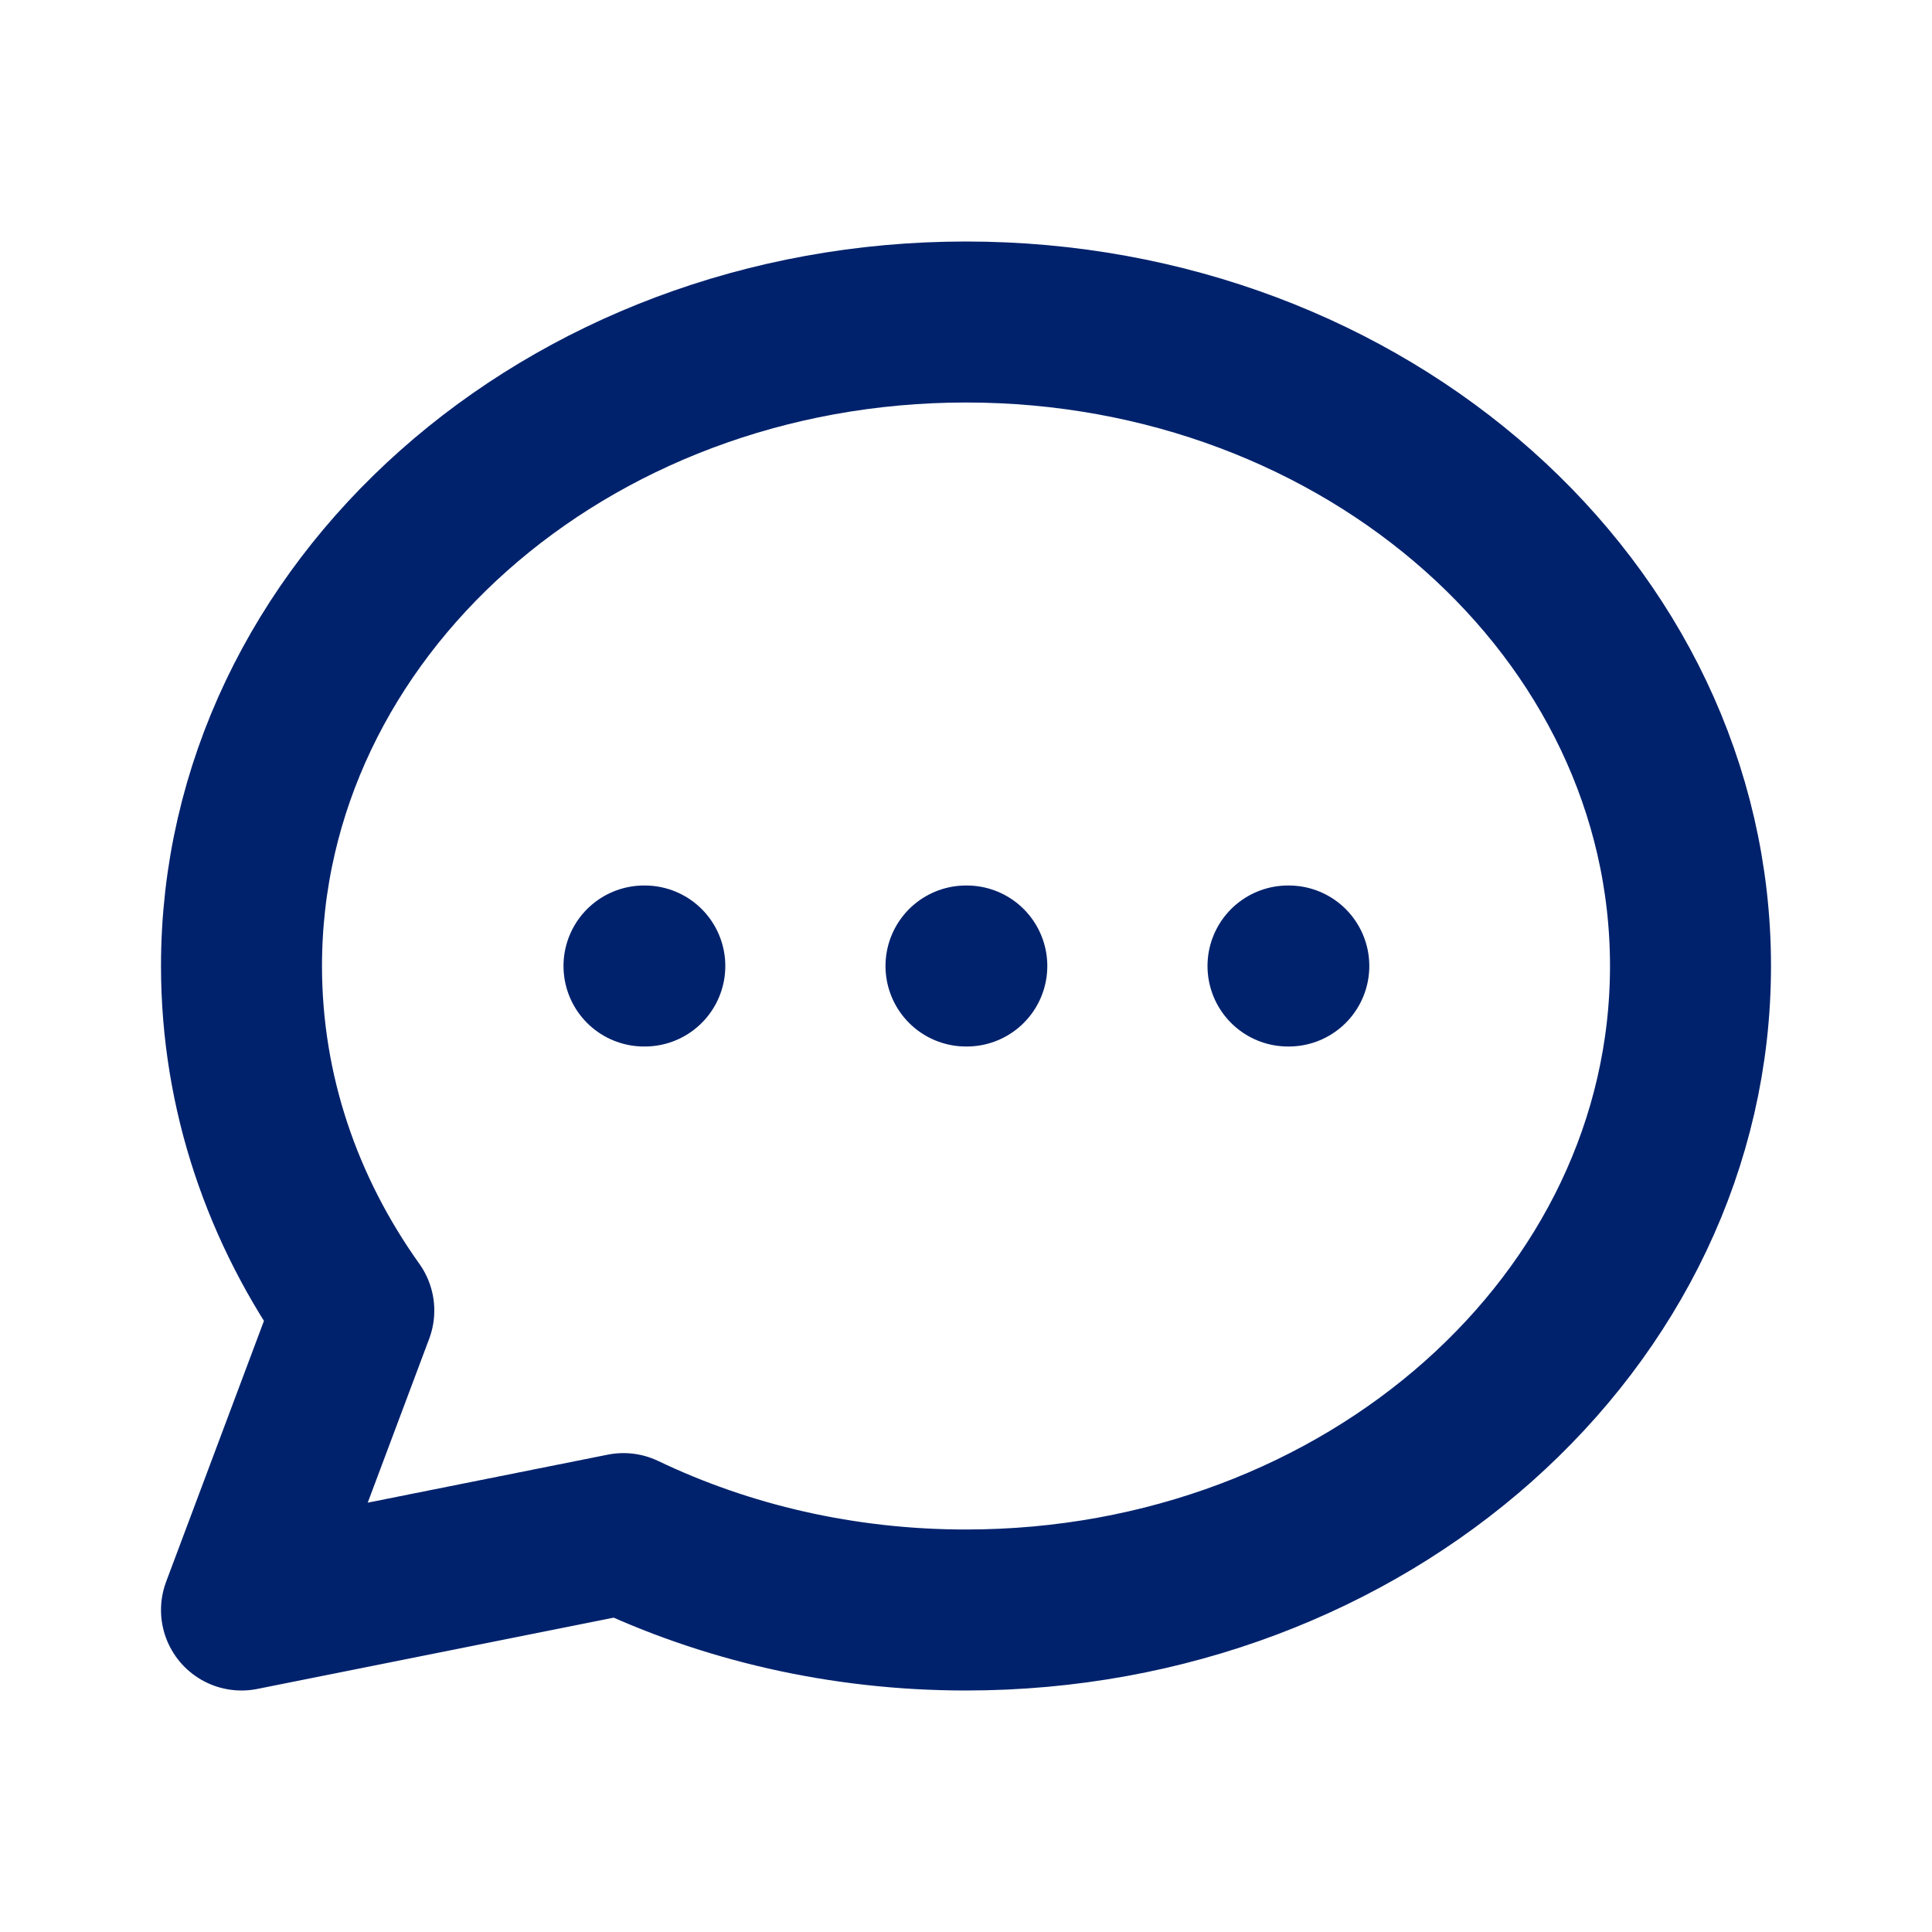
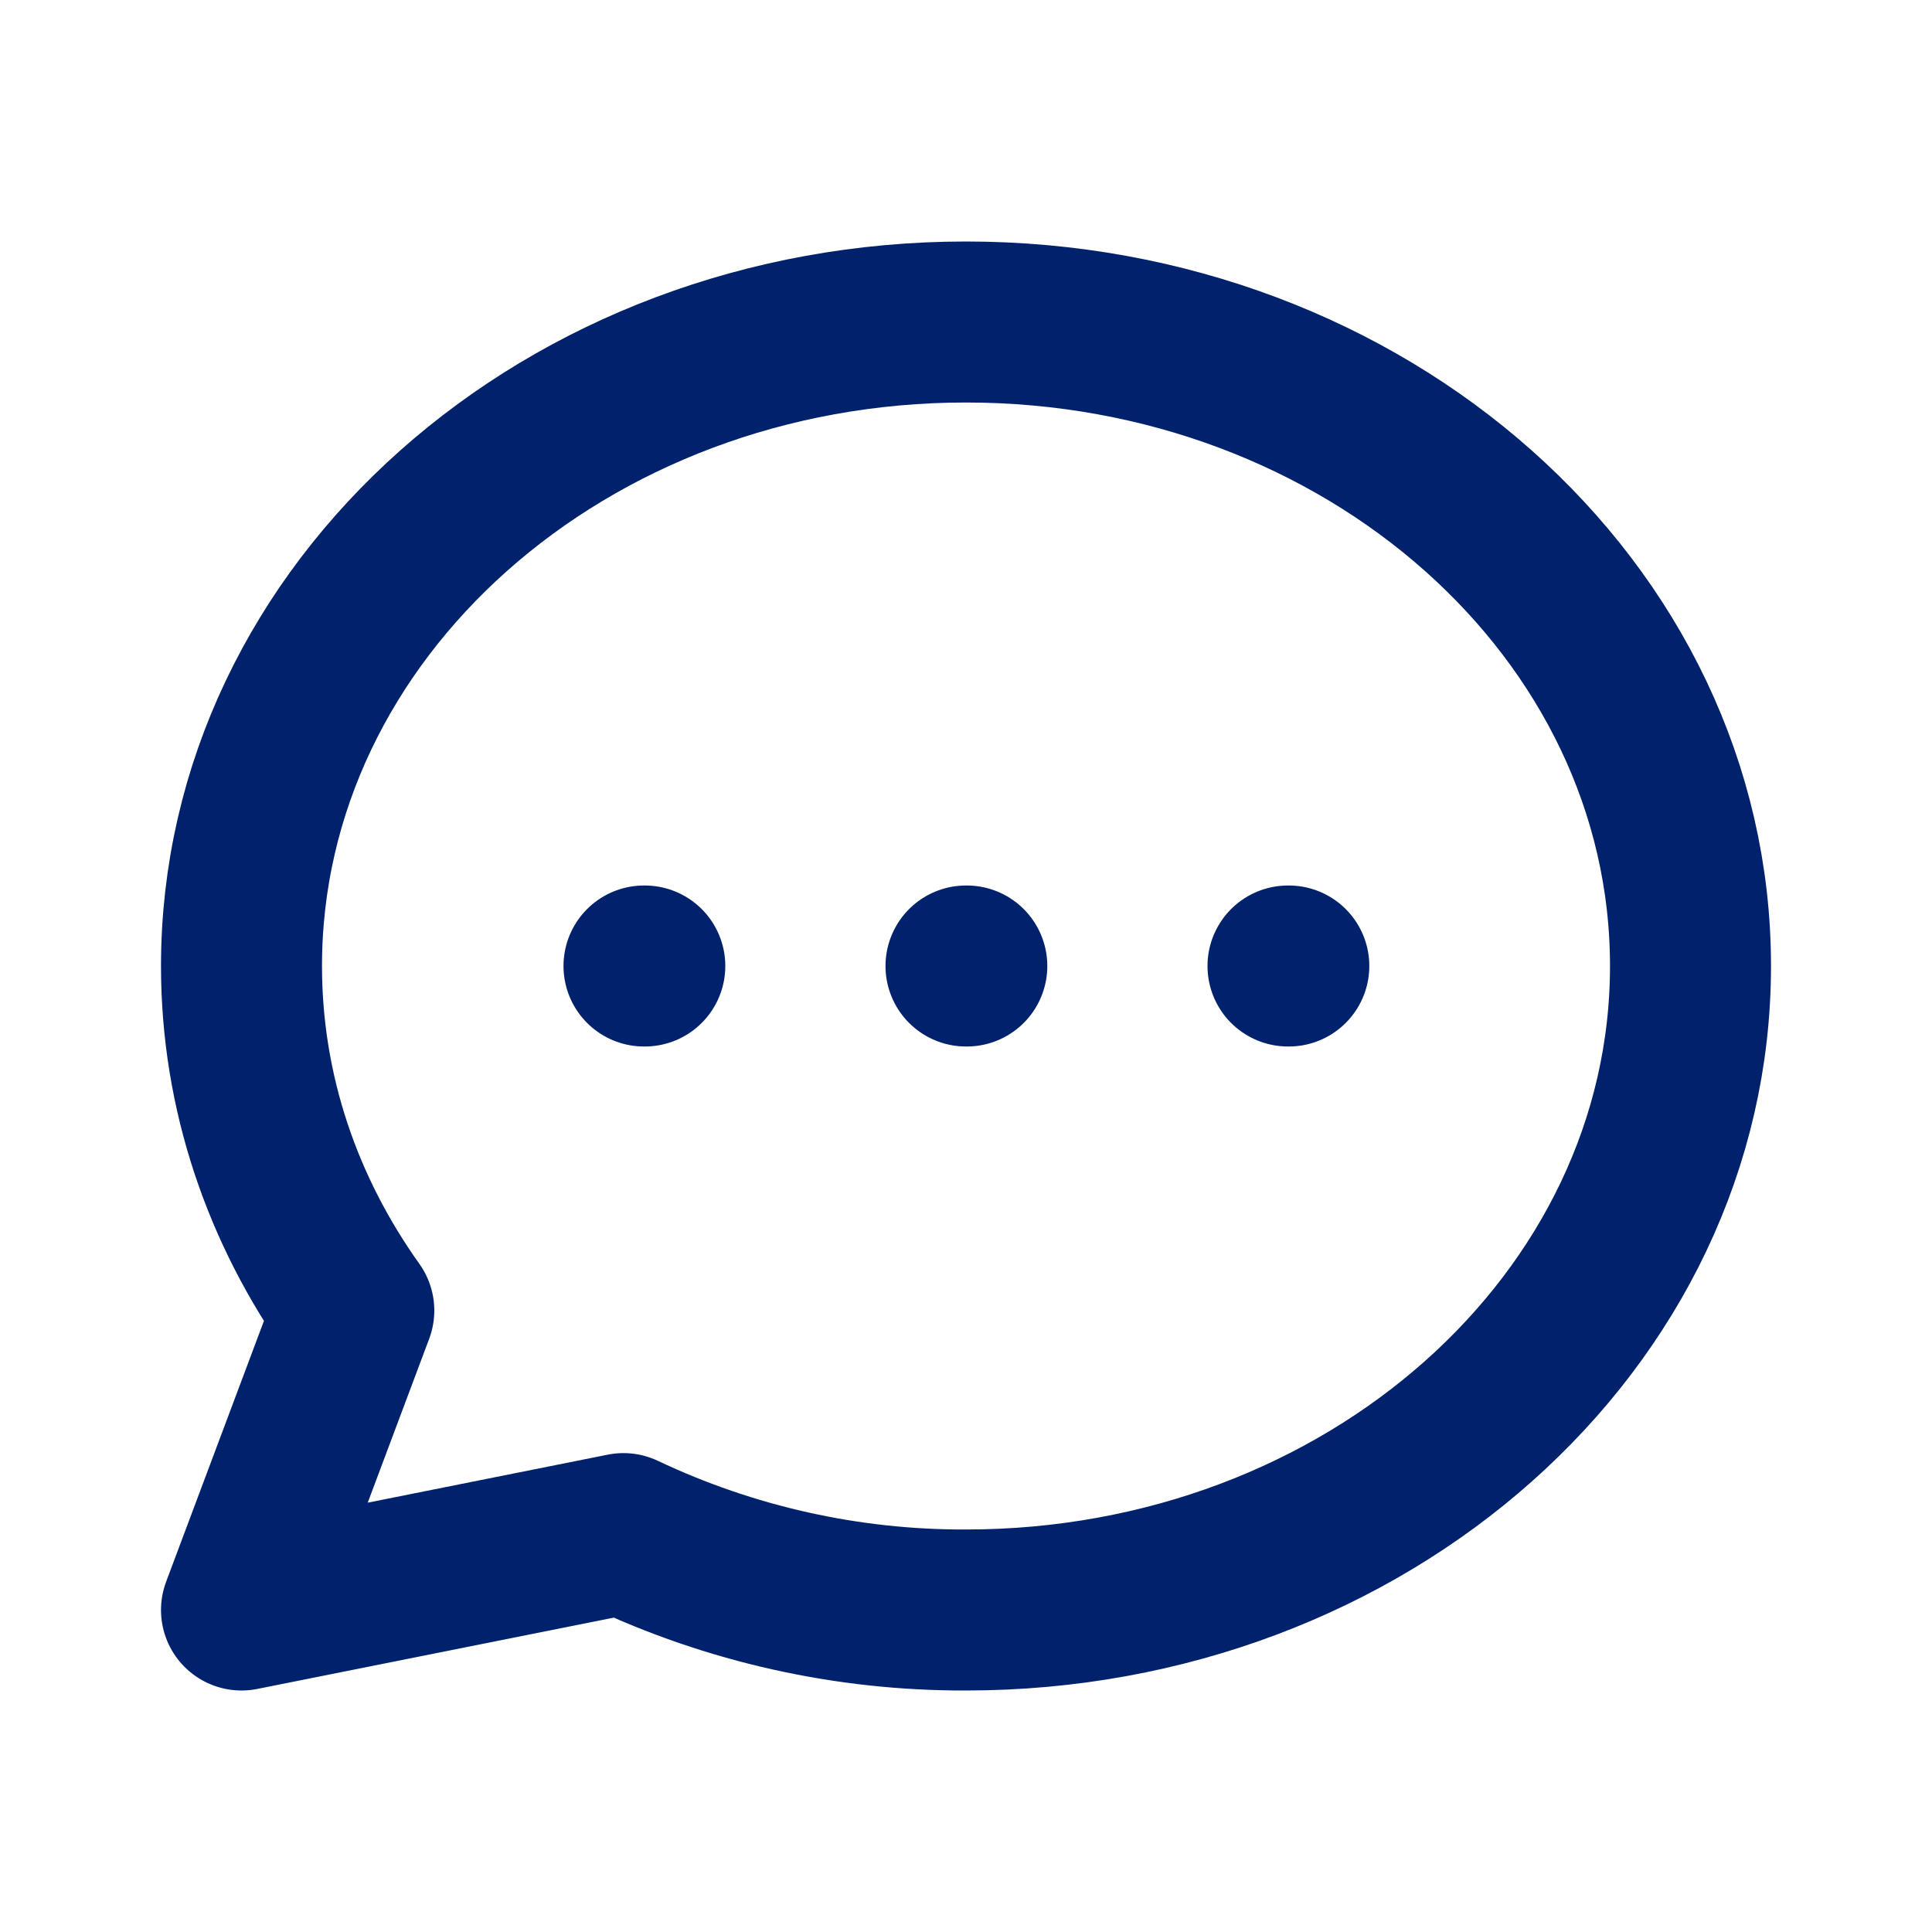
- <svg xmlns="http://www.w3.org/2000/svg" width="24" height="24" viewBox="0 0 24 24" fill="none">
-   <path d="M8 12H8.01M12 12H12.01M16 12H16.01M21 12C21 16.418 16.971 20 12 20C10.461 20 9.012 19.657 7.745 19.051L3 20L4.395 16.28C3.512 15.042 3 13.574 3 12C3 7.582 7.029 4 12 4C16.971 4 21 7.582 21 12Z" stroke="#00226C" stroke-width="2" stroke-linecap="round" stroke-linejoin="round" />
+ <svg xmlns="http://www.w3.org/2000/svg" width="24" height="24" fill="none">
+   <path d="M8 12h.01M12 12h.01M16 12h.01M21 12c0 4.418-4.03 8-9 8a9.863 9.863 0 0 1-4.255-.949L3 20l1.395-3.72C3.512 15.042 3 13.574 3 12c0-4.418 4.03-8 9-8s9 3.582 9 8Z" stroke="#00226C" stroke-width="2" stroke-linecap="round" stroke-linejoin="round" />
</svg>
